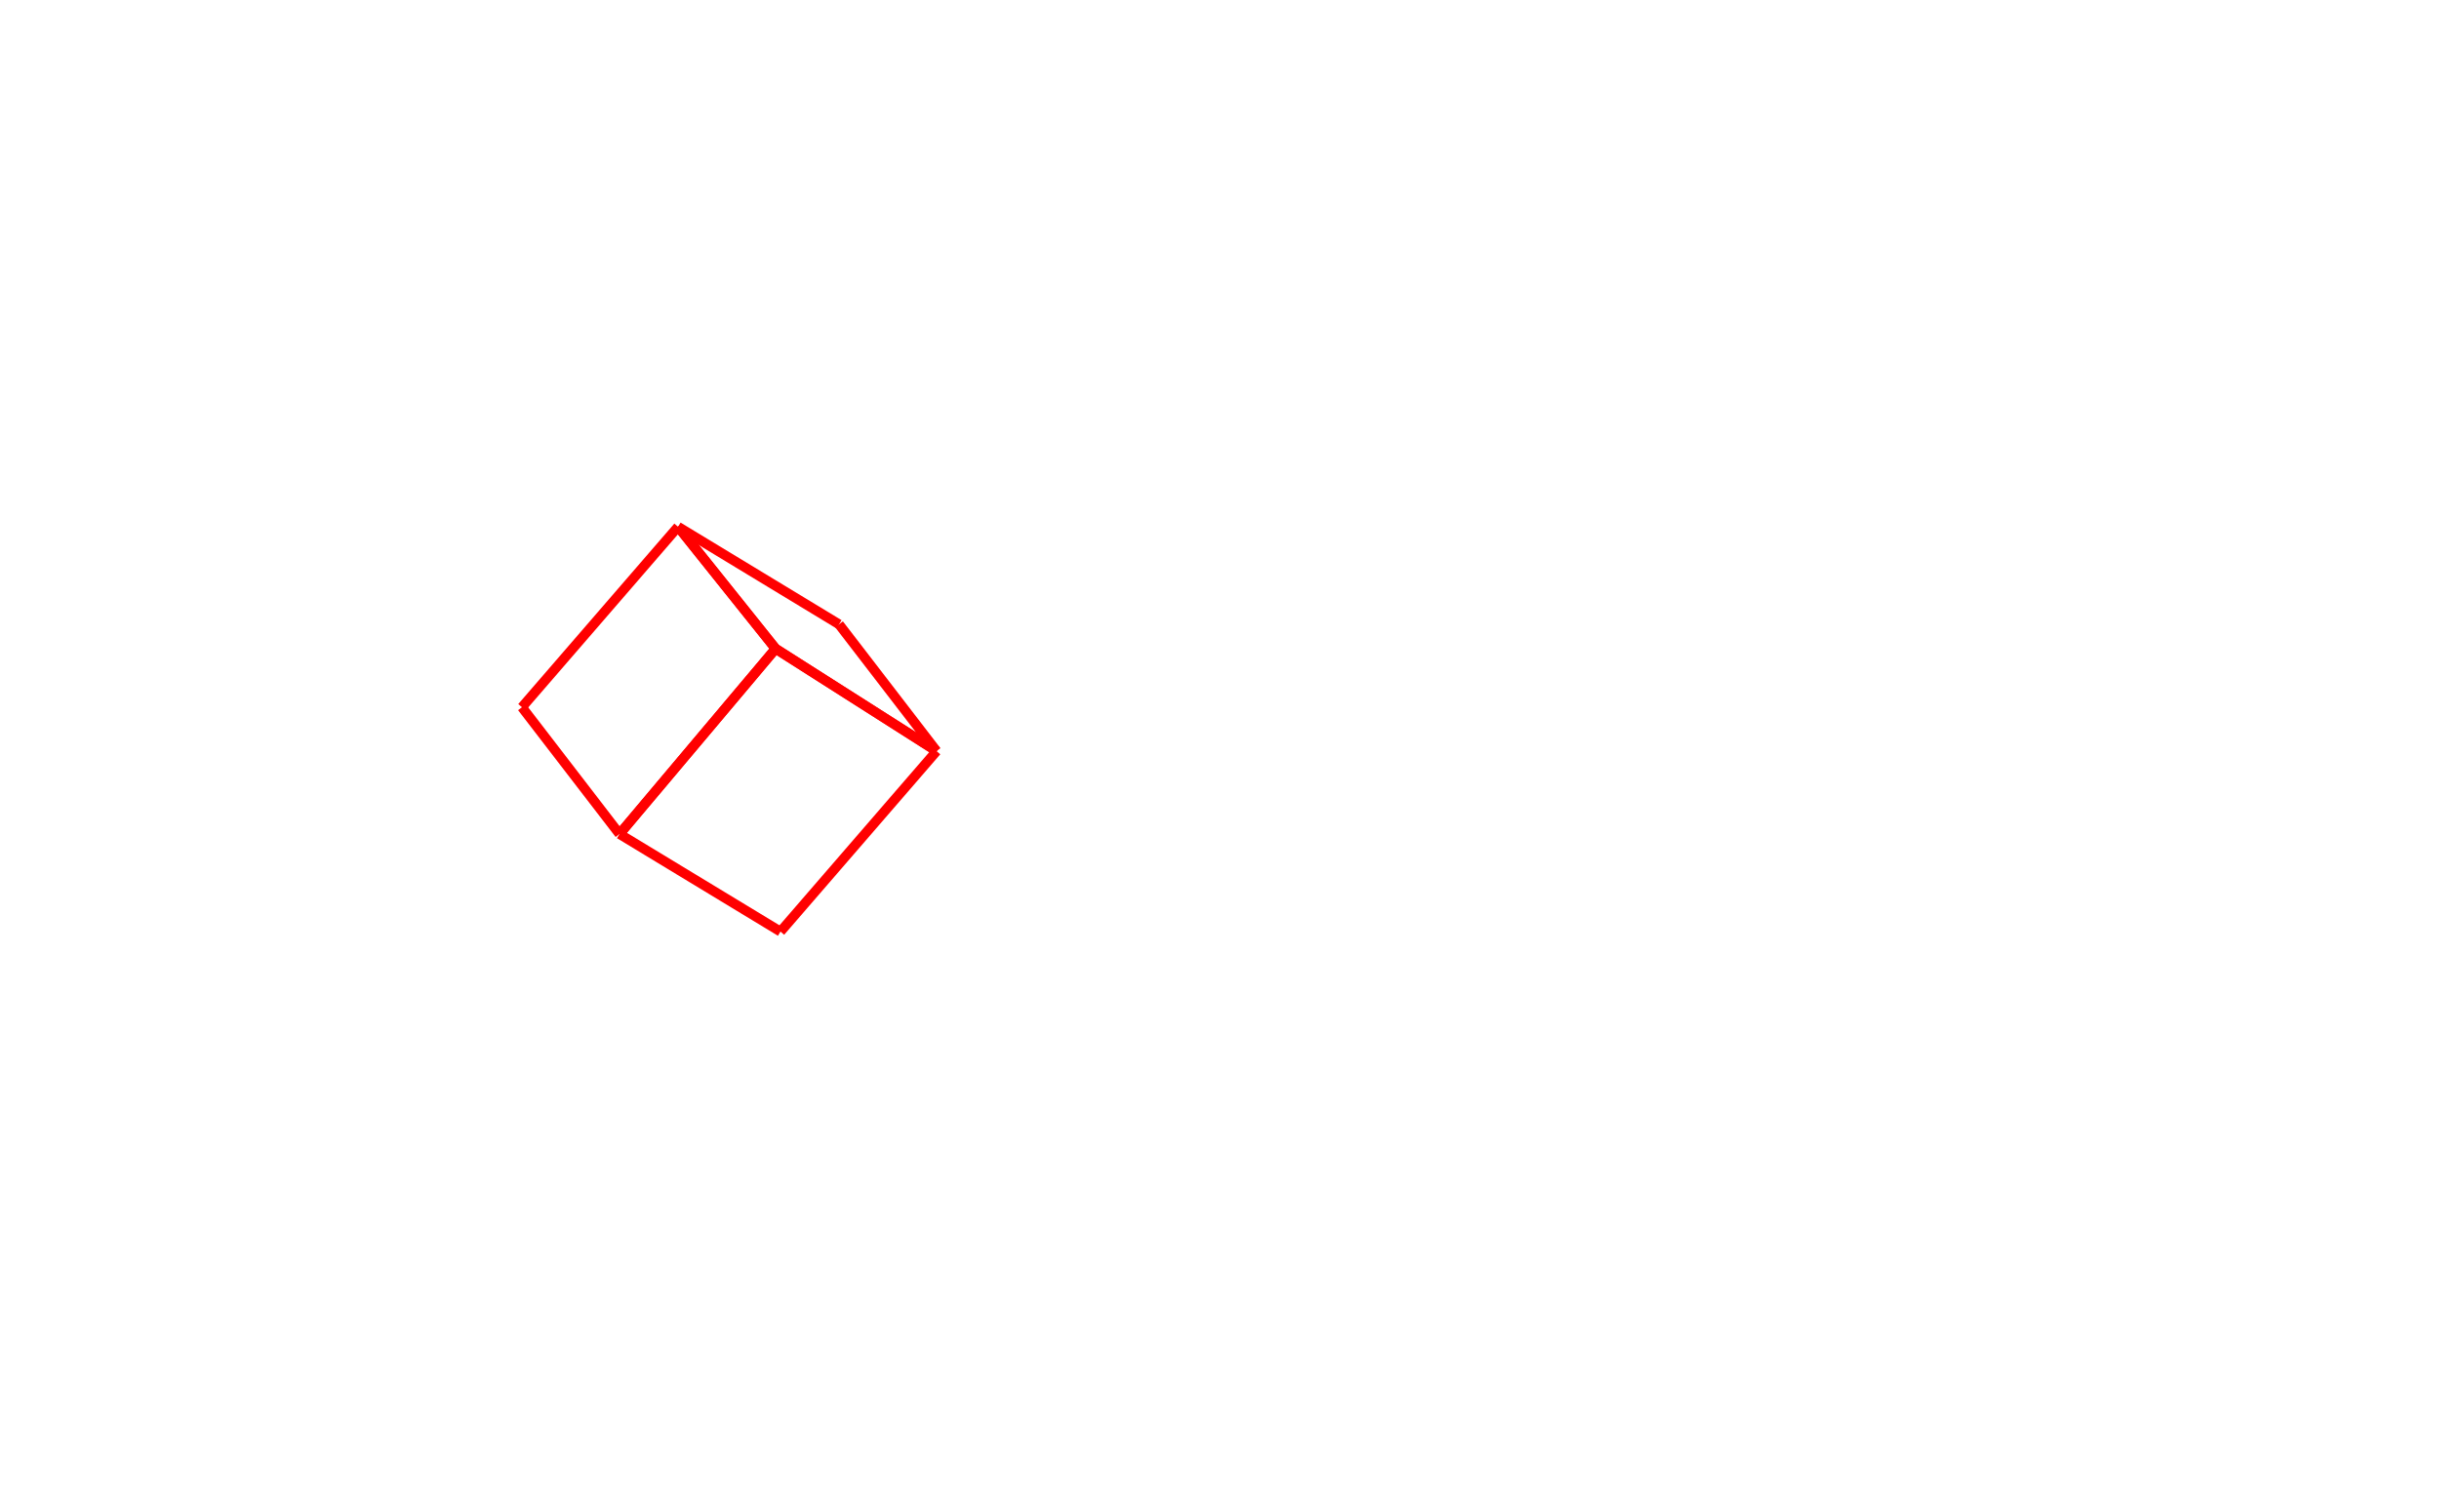
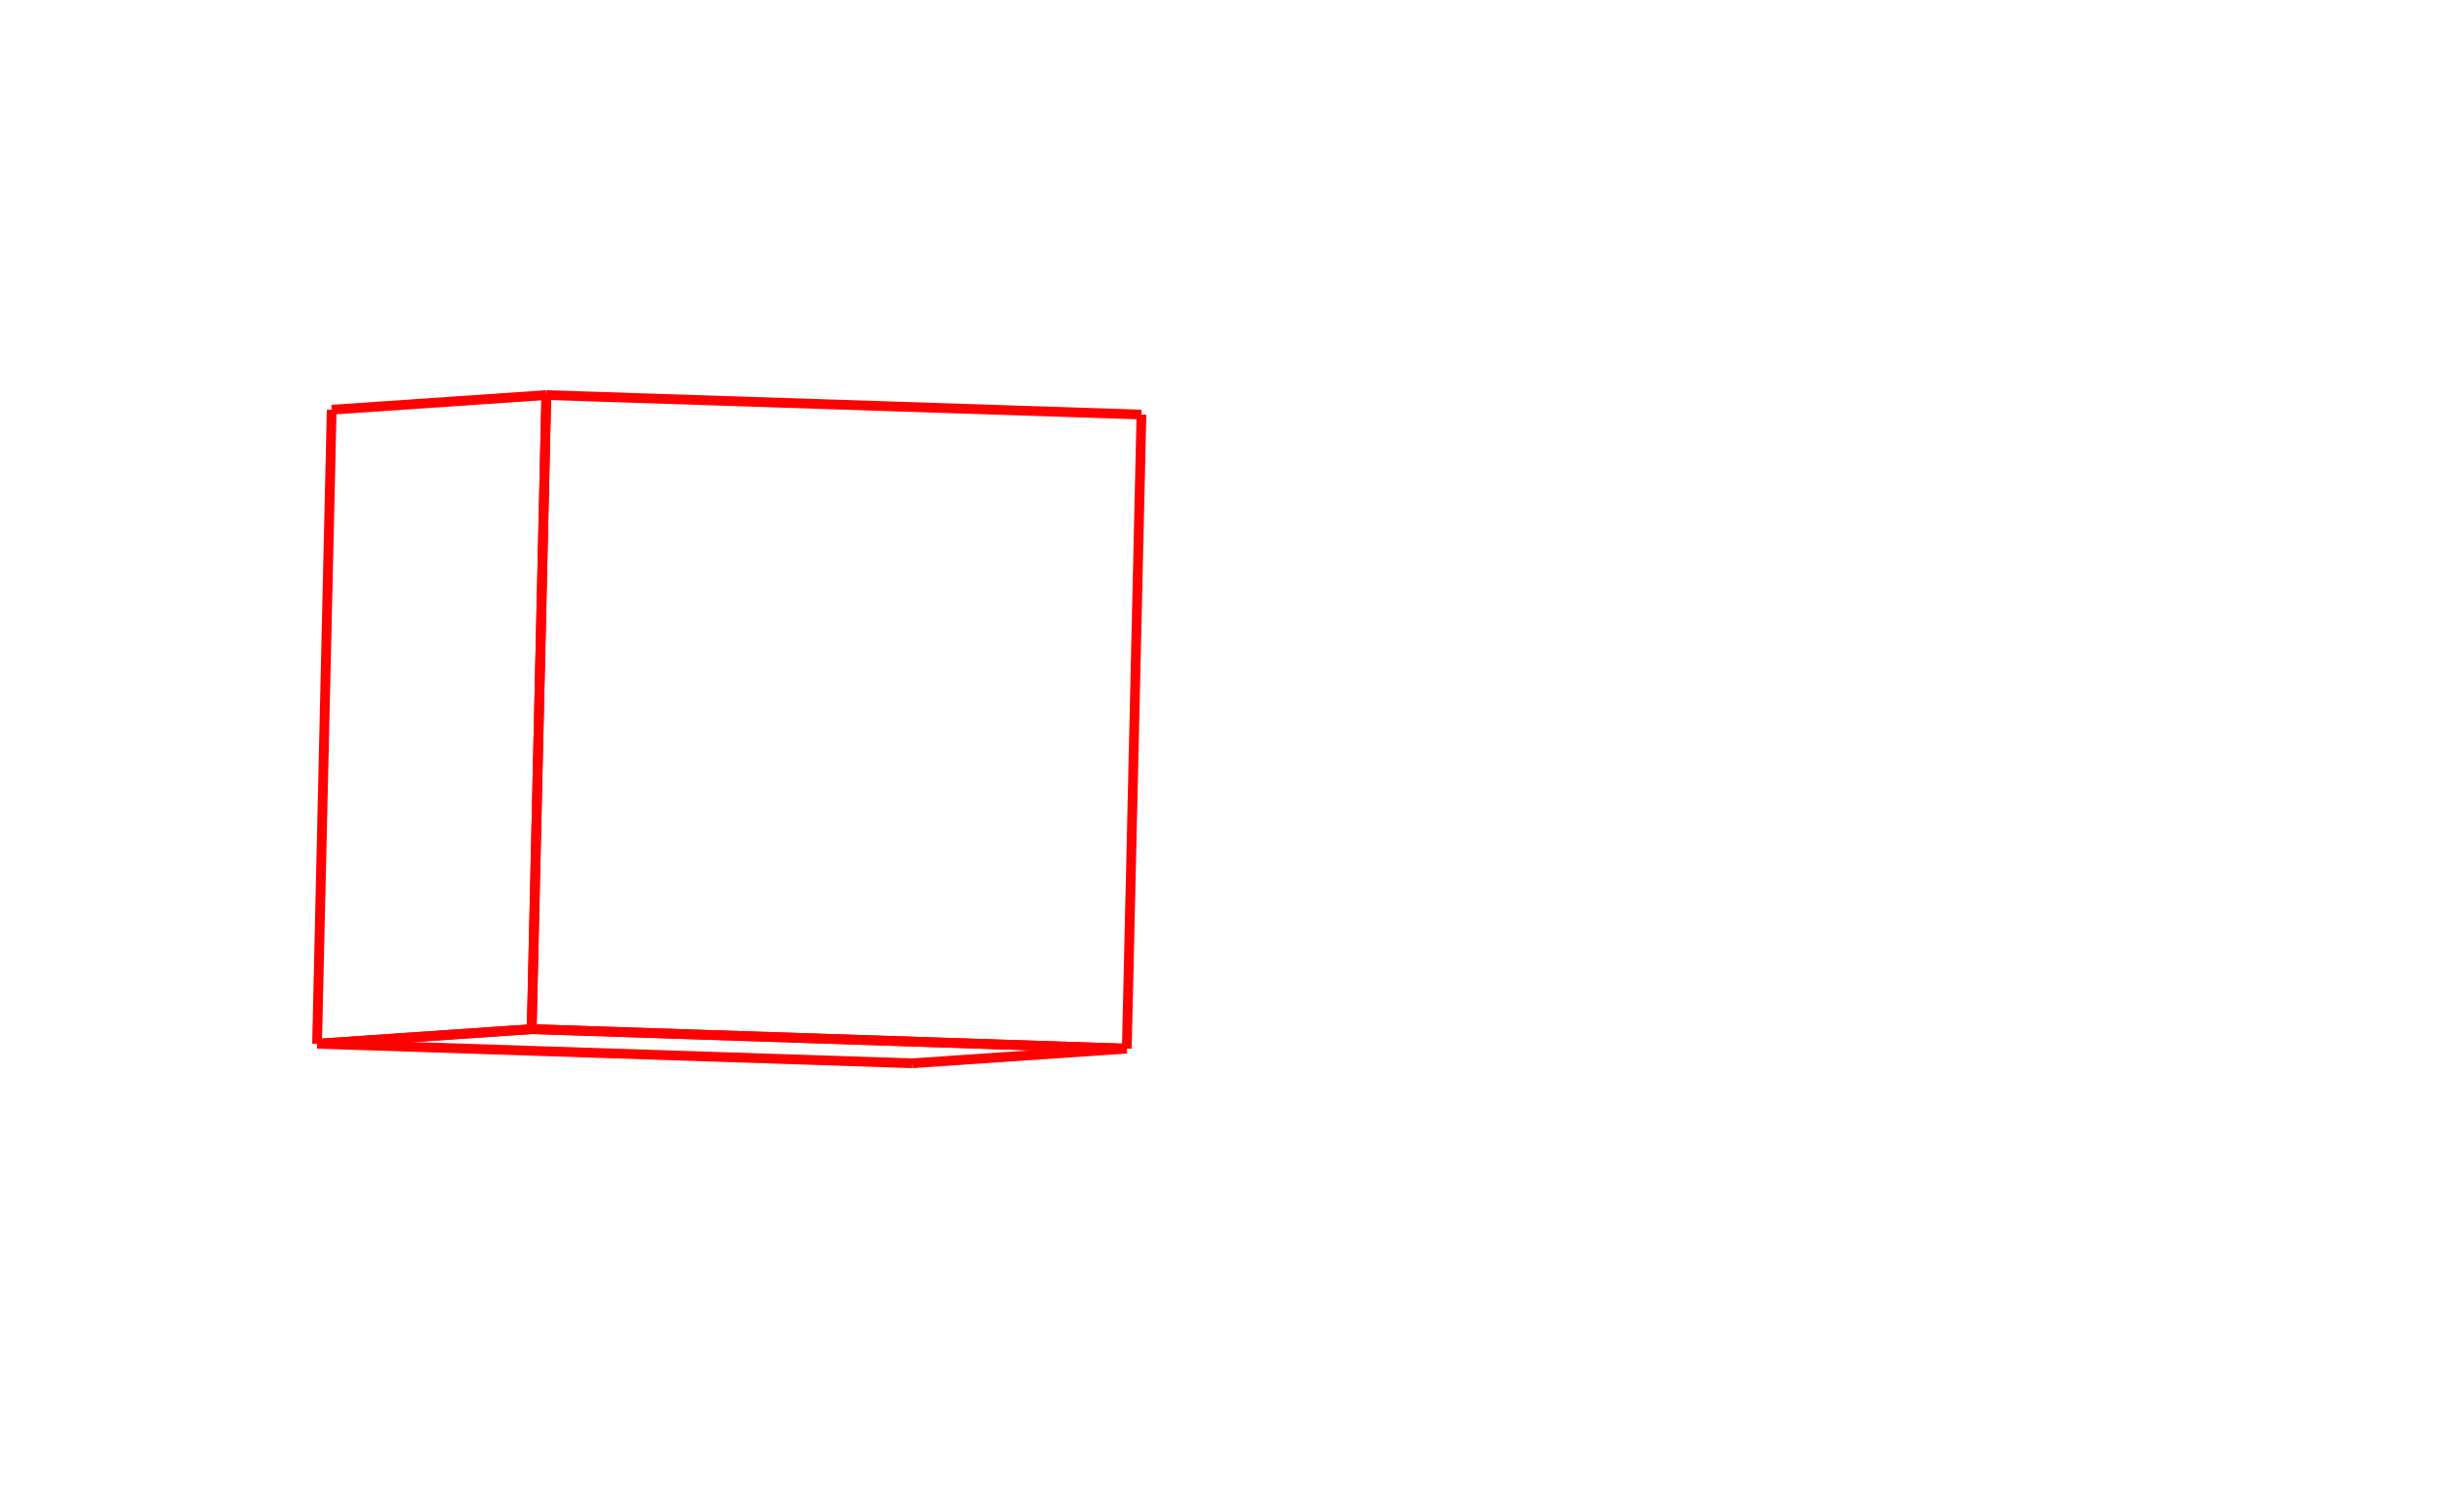
<svg xmlns="http://www.w3.org/2000/svg" version="1.1" height="310" width="500">
-   <line x1="192" y1="154" x2="160" y2="191" style="stroke:rgb(255,0,0);stroke-width:2" />
-   <line x1="160" y1="191" x2="127" y2="171" style="stroke:rgb(255,0,0);stroke-width:2" />
-   <line x1="127" y1="171" x2="159" y2="133" style="stroke:rgb(255,0,0);stroke-width:2" />
-   <line x1="192" y1="154" x2="159" y2="133" style="stroke:rgb(255,0,0);stroke-width:2" />
-   <line x1="127" y1="171" x2="159" y2="133" style="stroke:rgb(255,0,0);stroke-width:2" />
-   <line x1="159" y1="133" x2="139" y2="108" style="stroke:rgb(255,0,0);stroke-width:2" />
-   <line x1="139" y1="108" x2="107" y2="145" style="stroke:rgb(255,0,0);stroke-width:2" />
-   <line x1="127" y1="171" x2="107" y2="145" style="stroke:rgb(255,0,0);stroke-width:2" />
-   <line x1="192" y1="154" x2="159" y2="133" style="stroke:rgb(255,0,0);stroke-width:2" />
-   <line x1="159" y1="133" x2="139" y2="108" style="stroke:rgb(255,0,0);stroke-width:2" />
-   <line x1="139" y1="108" x2="172" y2="128" style="stroke:rgb(255,0,0);stroke-width:2" />
-   <line x1="192" y1="154" x2="172" y2="128" style="stroke:rgb(255,0,0);stroke-width:2" />
+   <line x1="112" y1="81" x2="234" y2="85" style="stroke:rgb(255,0,0);stroke-width:2" />
+   <line x1="234" y1="85" x2="231" y2="215" style="stroke:rgb(255,0,0);stroke-width:2" />
+   <line x1="231" y1="215" x2="109" y2="211" style="stroke:rgb(255,0,0);stroke-width:2" />
+   <line x1="112" y1="81" x2="109" y2="211" style="stroke:rgb(255,0,0);stroke-width:2" />
+   <line x1="231" y1="215" x2="109" y2="211" style="stroke:rgb(255,0,0);stroke-width:2" />
+   <line x1="109" y1="211" x2="65" y2="214" style="stroke:rgb(255,0,0);stroke-width:2" />
+   <line x1="65" y1="214" x2="187" y2="218" style="stroke:rgb(255,0,0);stroke-width:2" />
+   <line x1="231" y1="215" x2="187" y2="218" style="stroke:rgb(255,0,0);stroke-width:2" />
+   <line x1="112" y1="81" x2="109" y2="211" style="stroke:rgb(255,0,0);stroke-width:2" />
+   <line x1="109" y1="211" x2="65" y2="214" style="stroke:rgb(255,0,0);stroke-width:2" />
+   <line x1="65" y1="214" x2="68" y2="84" style="stroke:rgb(255,0,0);stroke-width:2" />
+   <line x1="112" y1="81" x2="68" y2="84" style="stroke:rgb(255,0,0);stroke-width:2" />
</svg>
